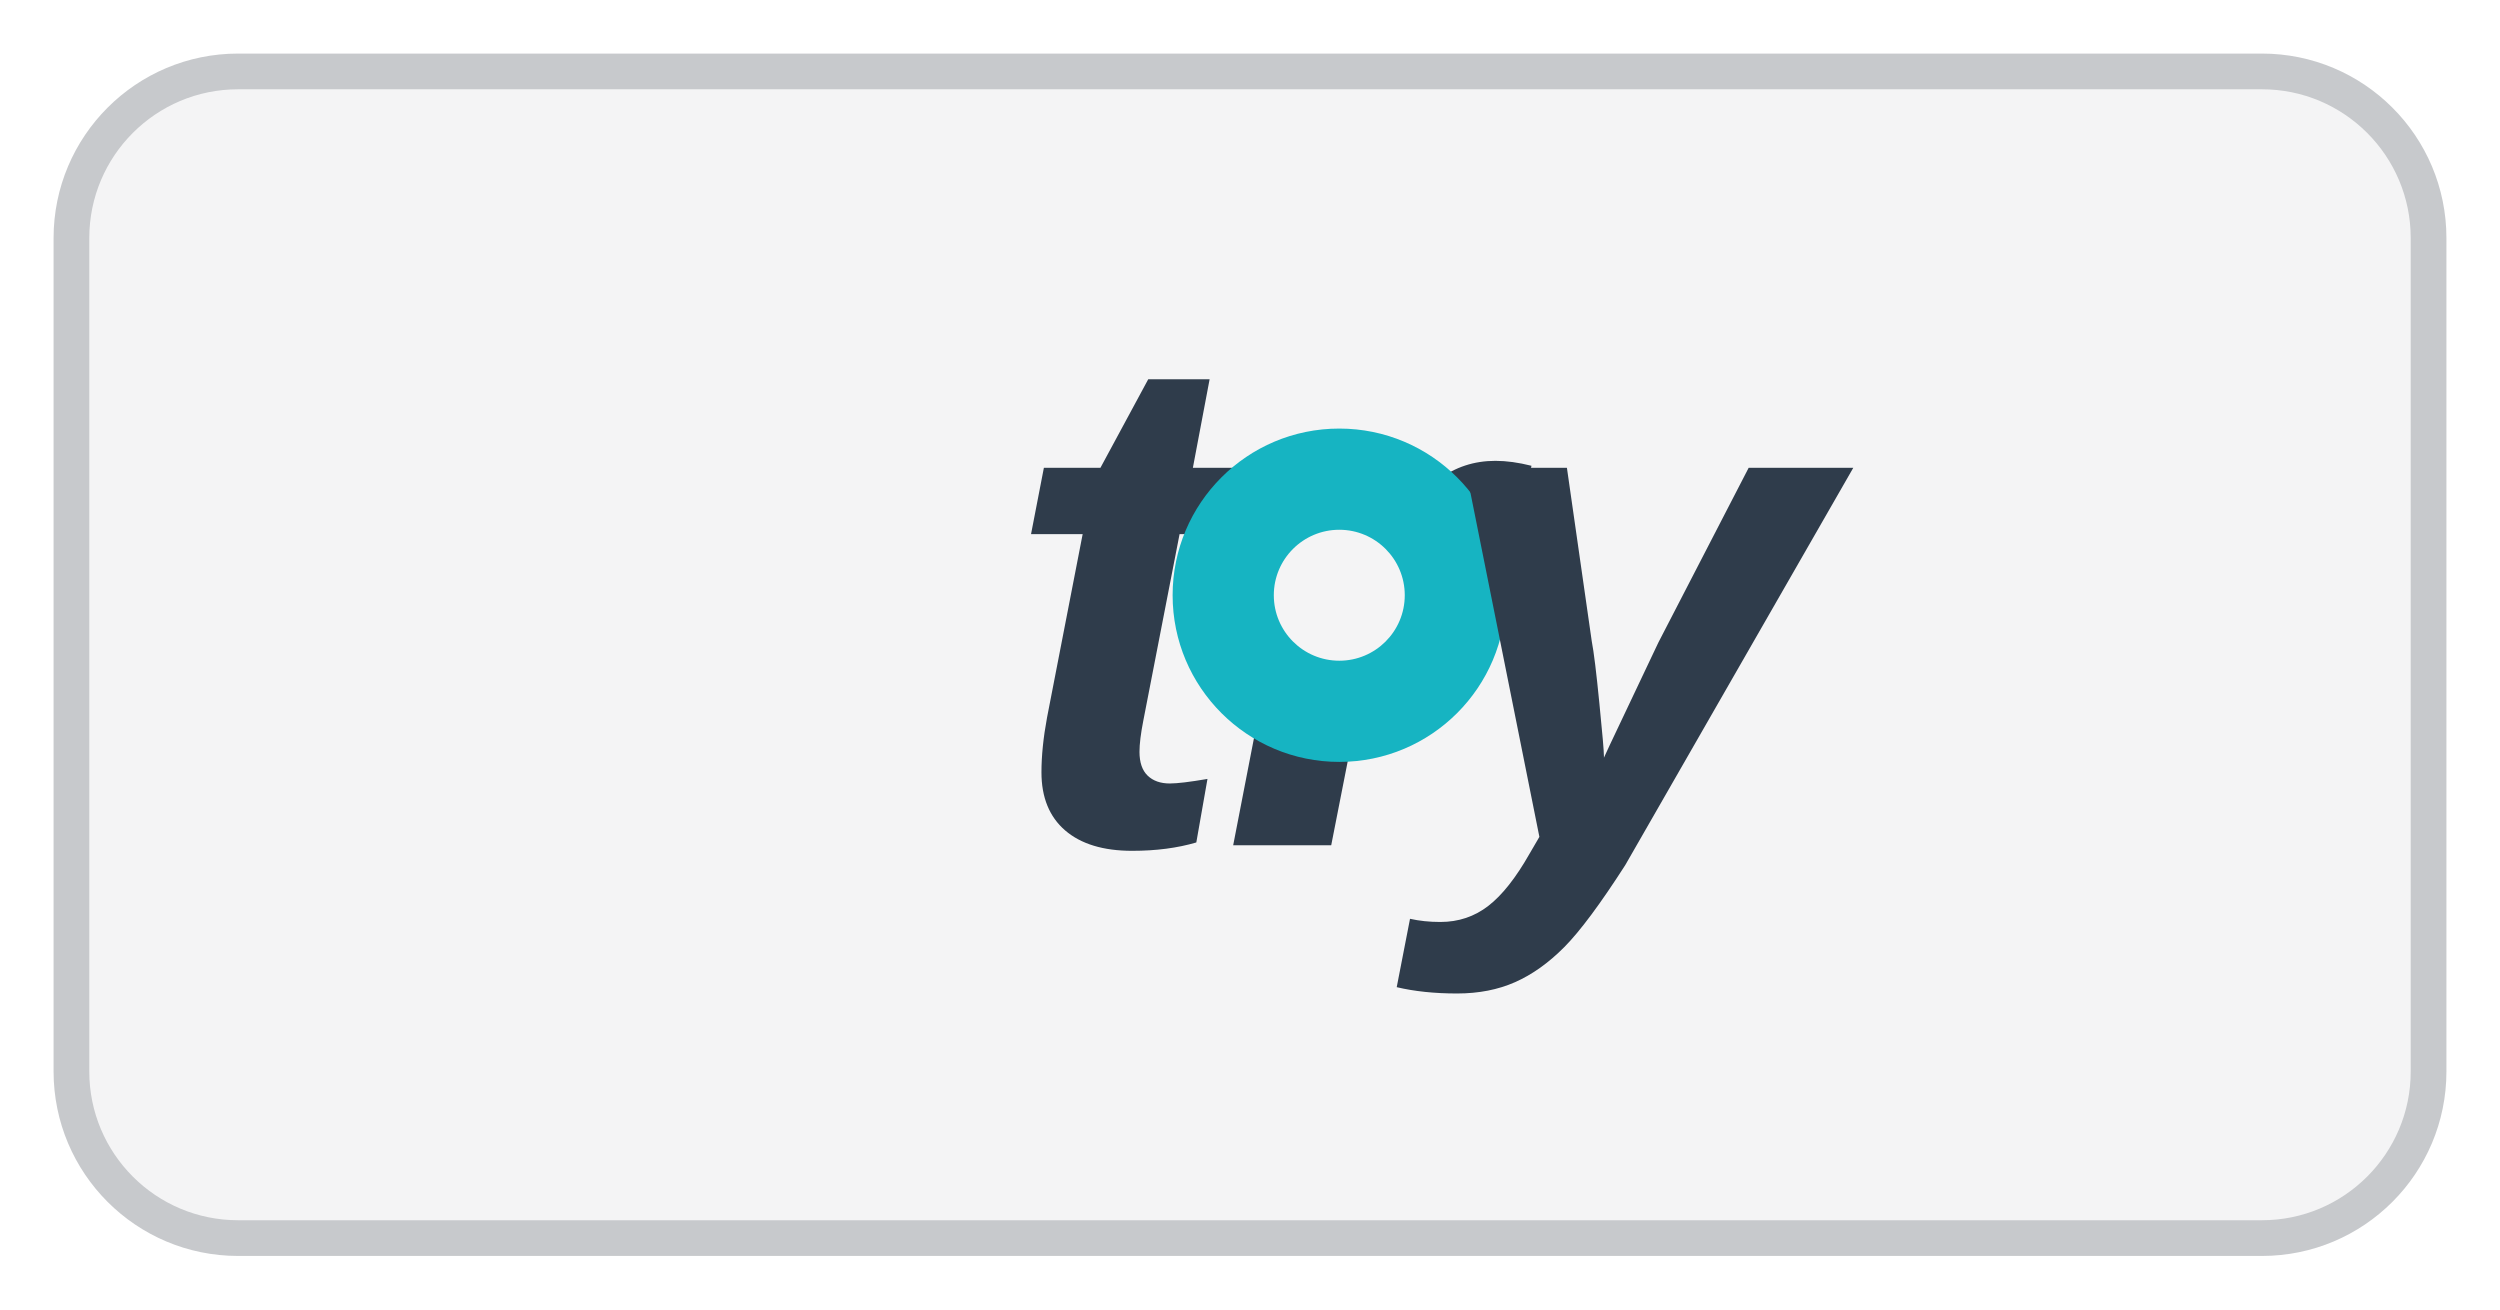
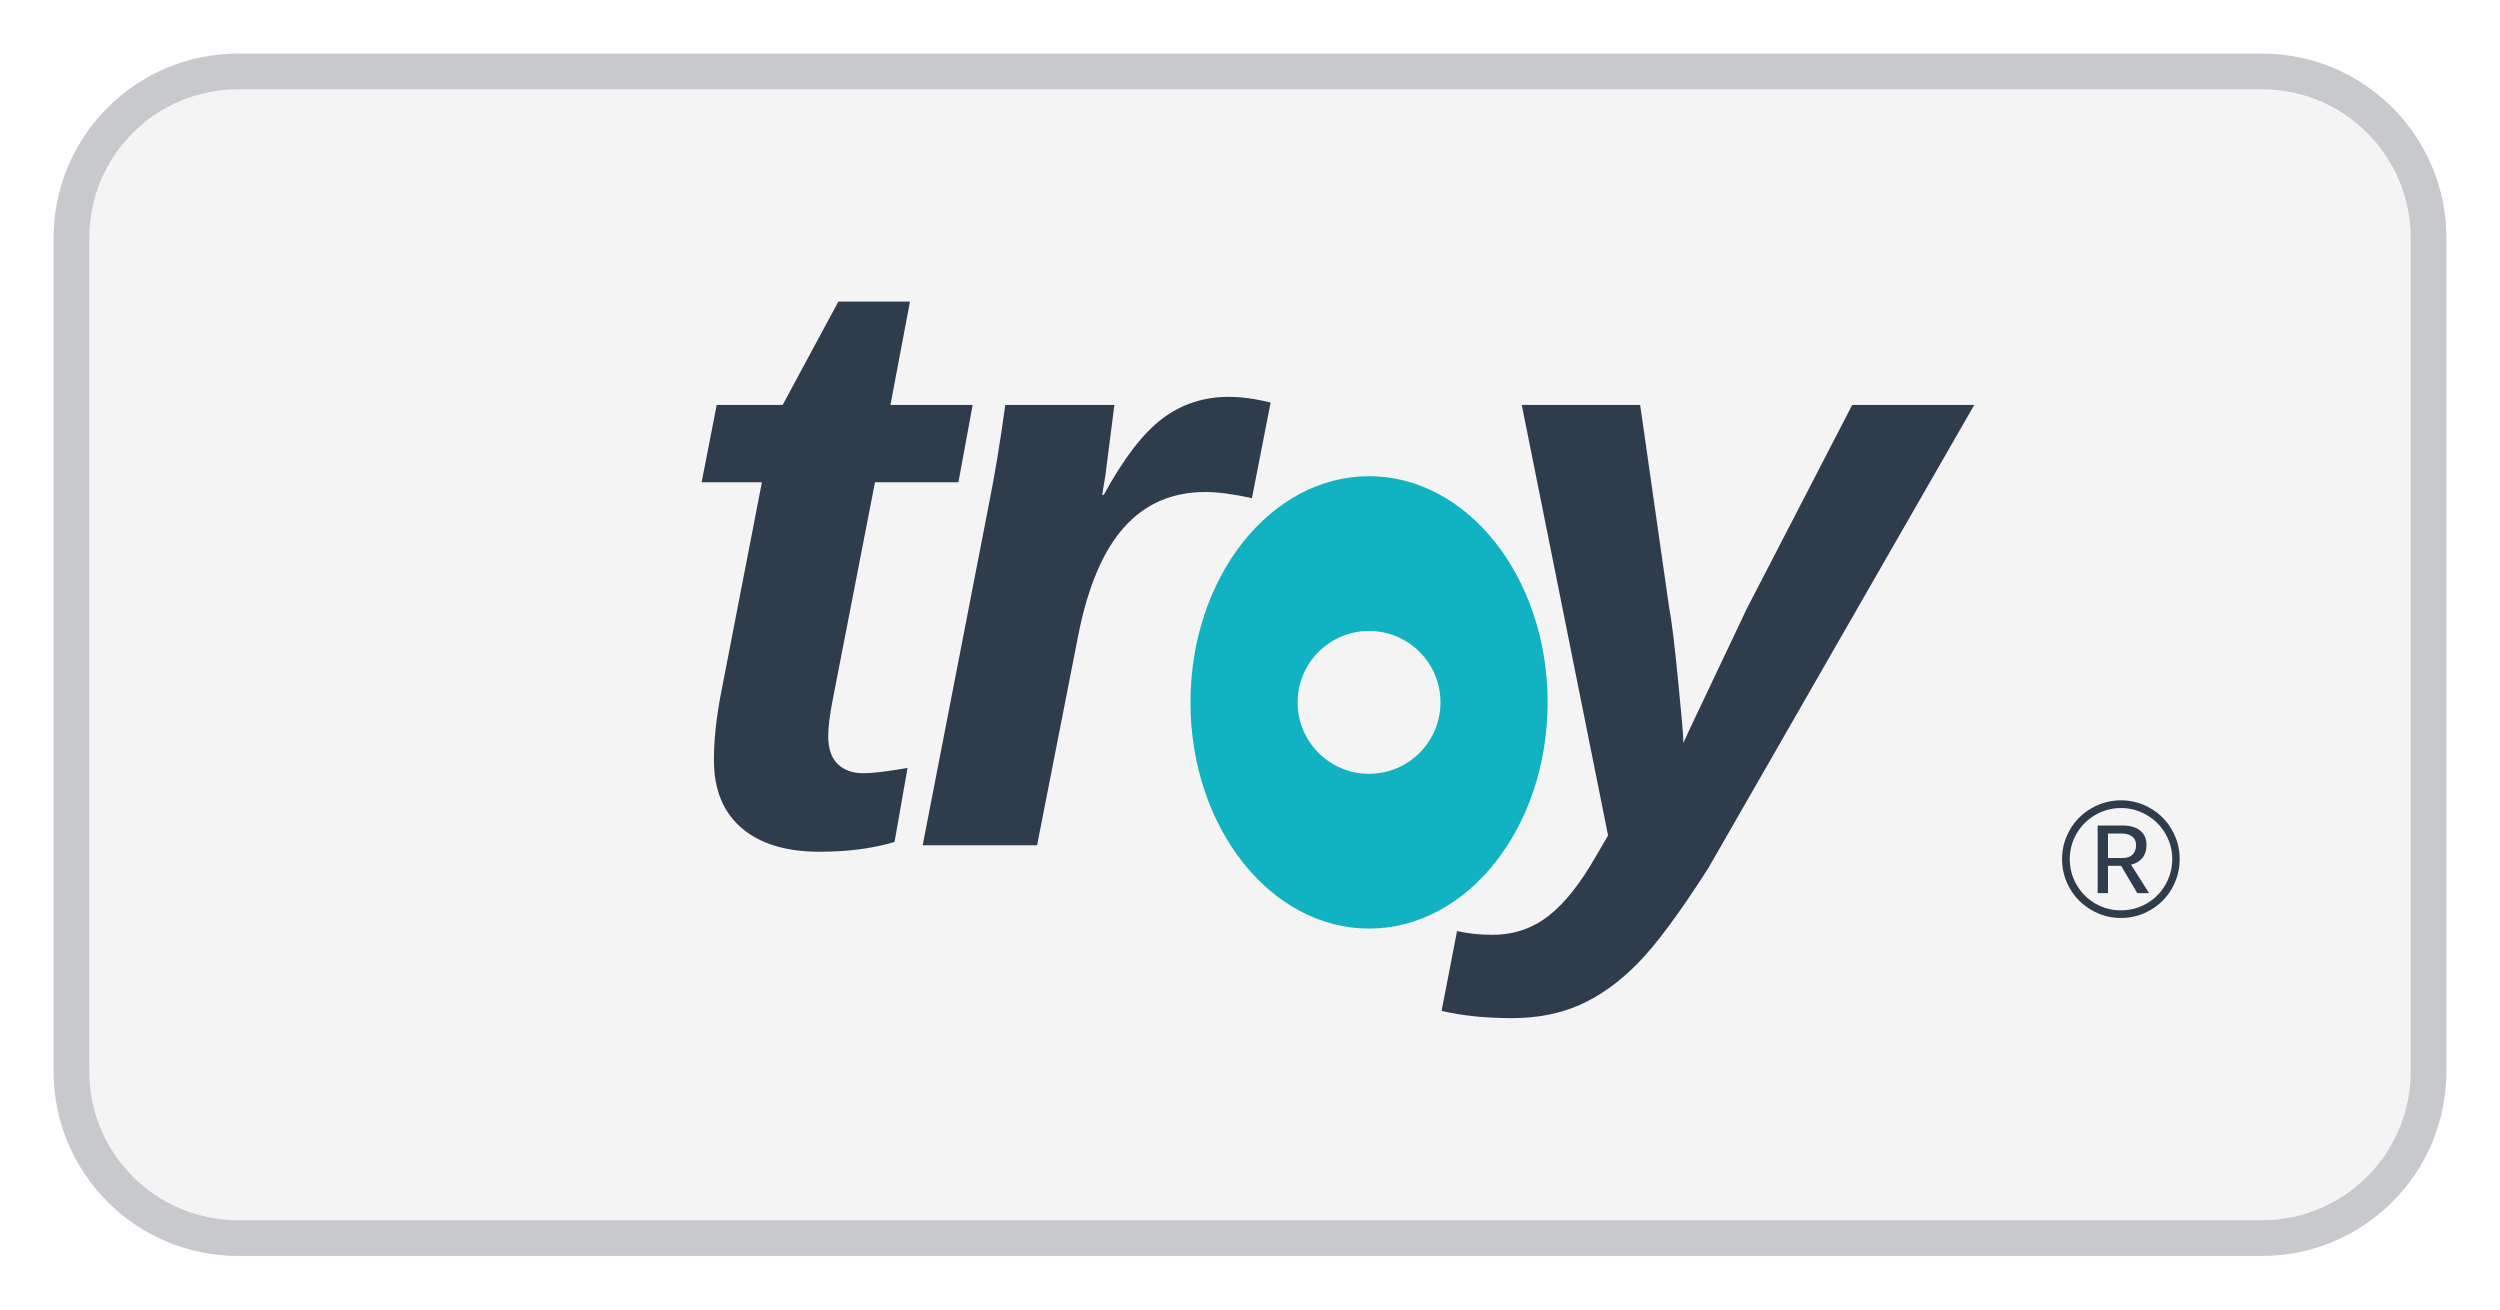
<svg xmlns="http://www.w3.org/2000/svg" width="420" height="220" viewBox="0 0 420 220" role="img" aria-label="Troy">
  <rect x="12" y="12" width="396" height="196" rx="28" fill="#f4f4f5" stroke="#c7c9cc" stroke-width="6" />
-   <text x="210" y="142" text-anchor="middle" font-family="Arial, Helvetica, sans-serif" font-size="120" font-style="italic" font-weight="700" fill="#2f3c4b" letter-spacing="-3">tr</text>
-   <circle cx="225" cy="100" r="28" fill="#16b4c2" />
-   <circle cx="225" cy="100" r="11" fill="#f4f4f5" />
-   <text x="273" y="142" text-anchor="middle" font-family="Arial, Helvetica, sans-serif" font-size="120" font-style="italic" font-weight="700" fill="#2f3c4b" letter-spacing="-5">y</text>
+   <g transform="translate(112 60)">
+     <text x="0" y="82" font-family="Arial, Helvetica, sans-serif" font-size="140" font-style="italic" font-weight="700" fill="#2f3c4b" letter-spacing="-6">tr</text>
+     <ellipse cx="118" cy="58" rx="30" ry="38" fill="#11b2c1" />
+     <circle cx="118" cy="58" r="12" fill="#f4f4f5" />
+     <text x="136" y="82" font-family="Arial, Helvetica, sans-serif" font-size="140" font-style="italic" font-weight="700" fill="#2f3c4b" letter-spacing="-5">y</text>
+     <text x="234" y="94" font-family="Arial, Helvetica, sans-serif" font-size="28" fill="#2f3c4b">®</text>
+   </g>
</svg>
